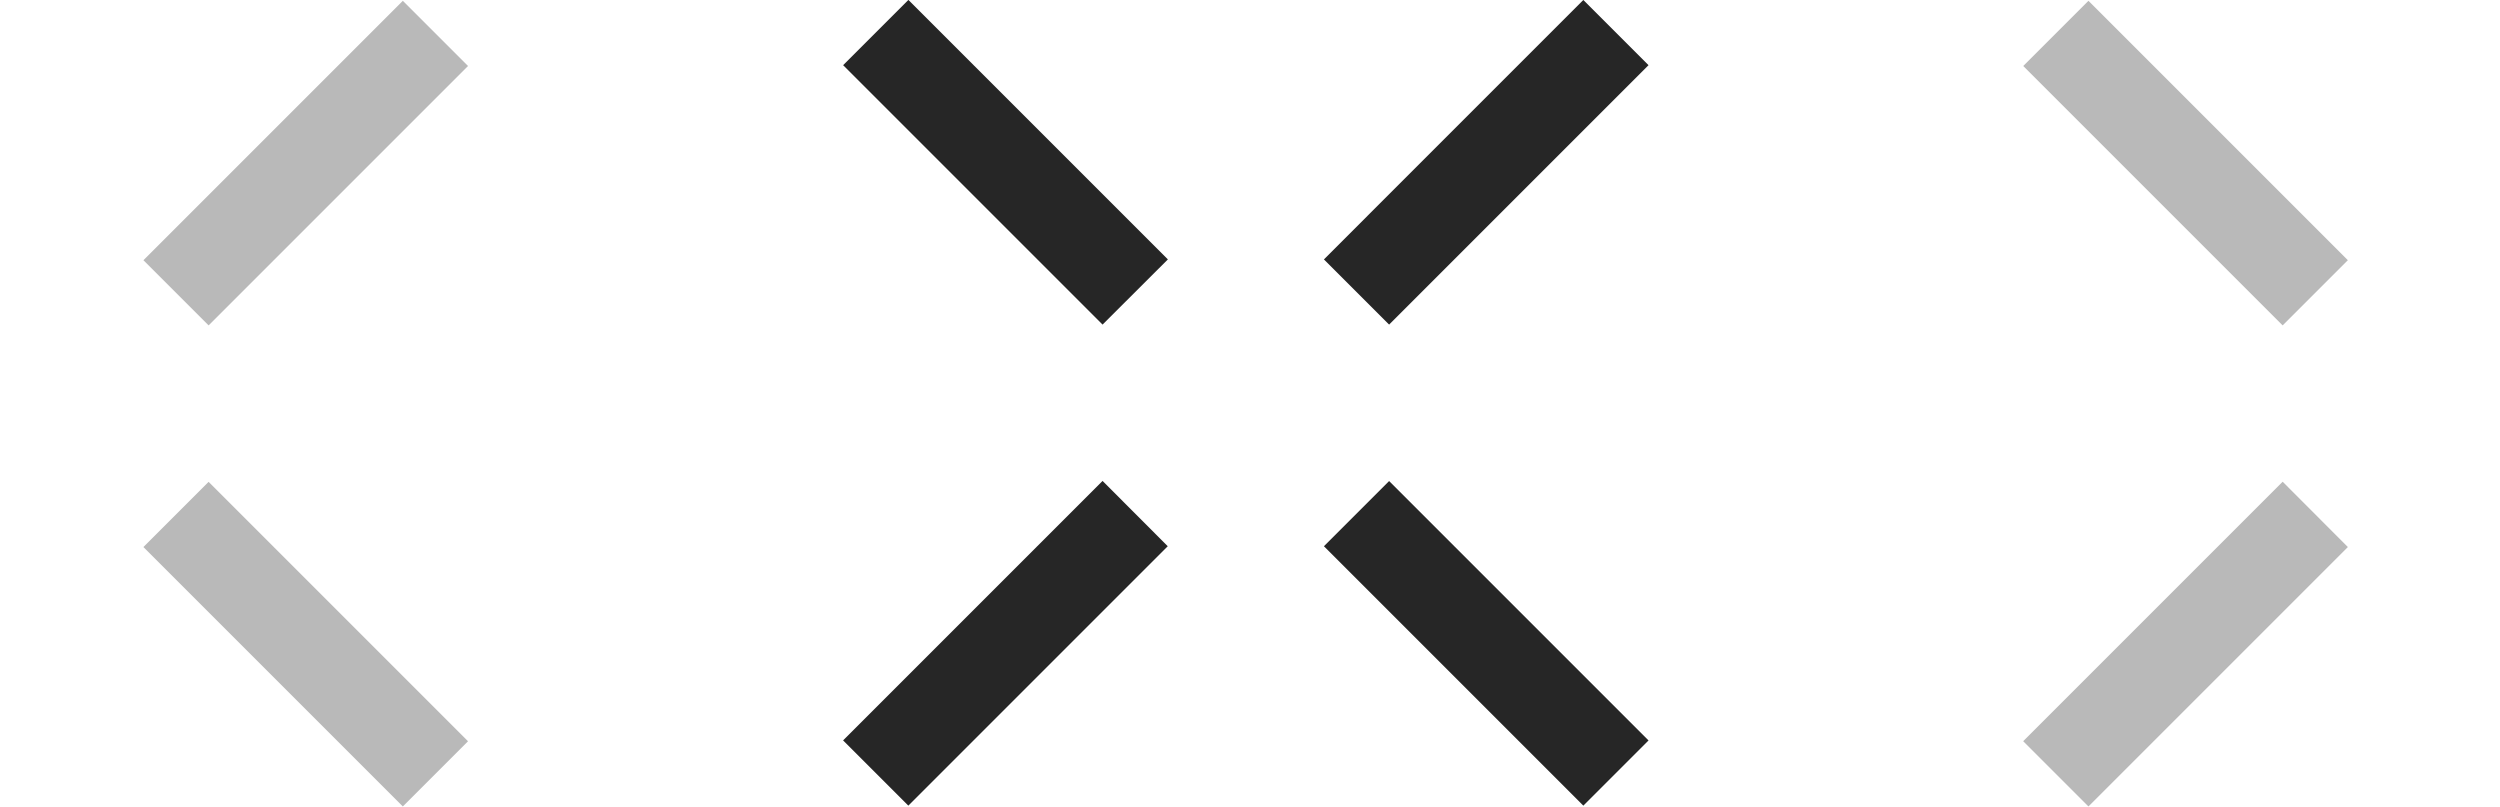
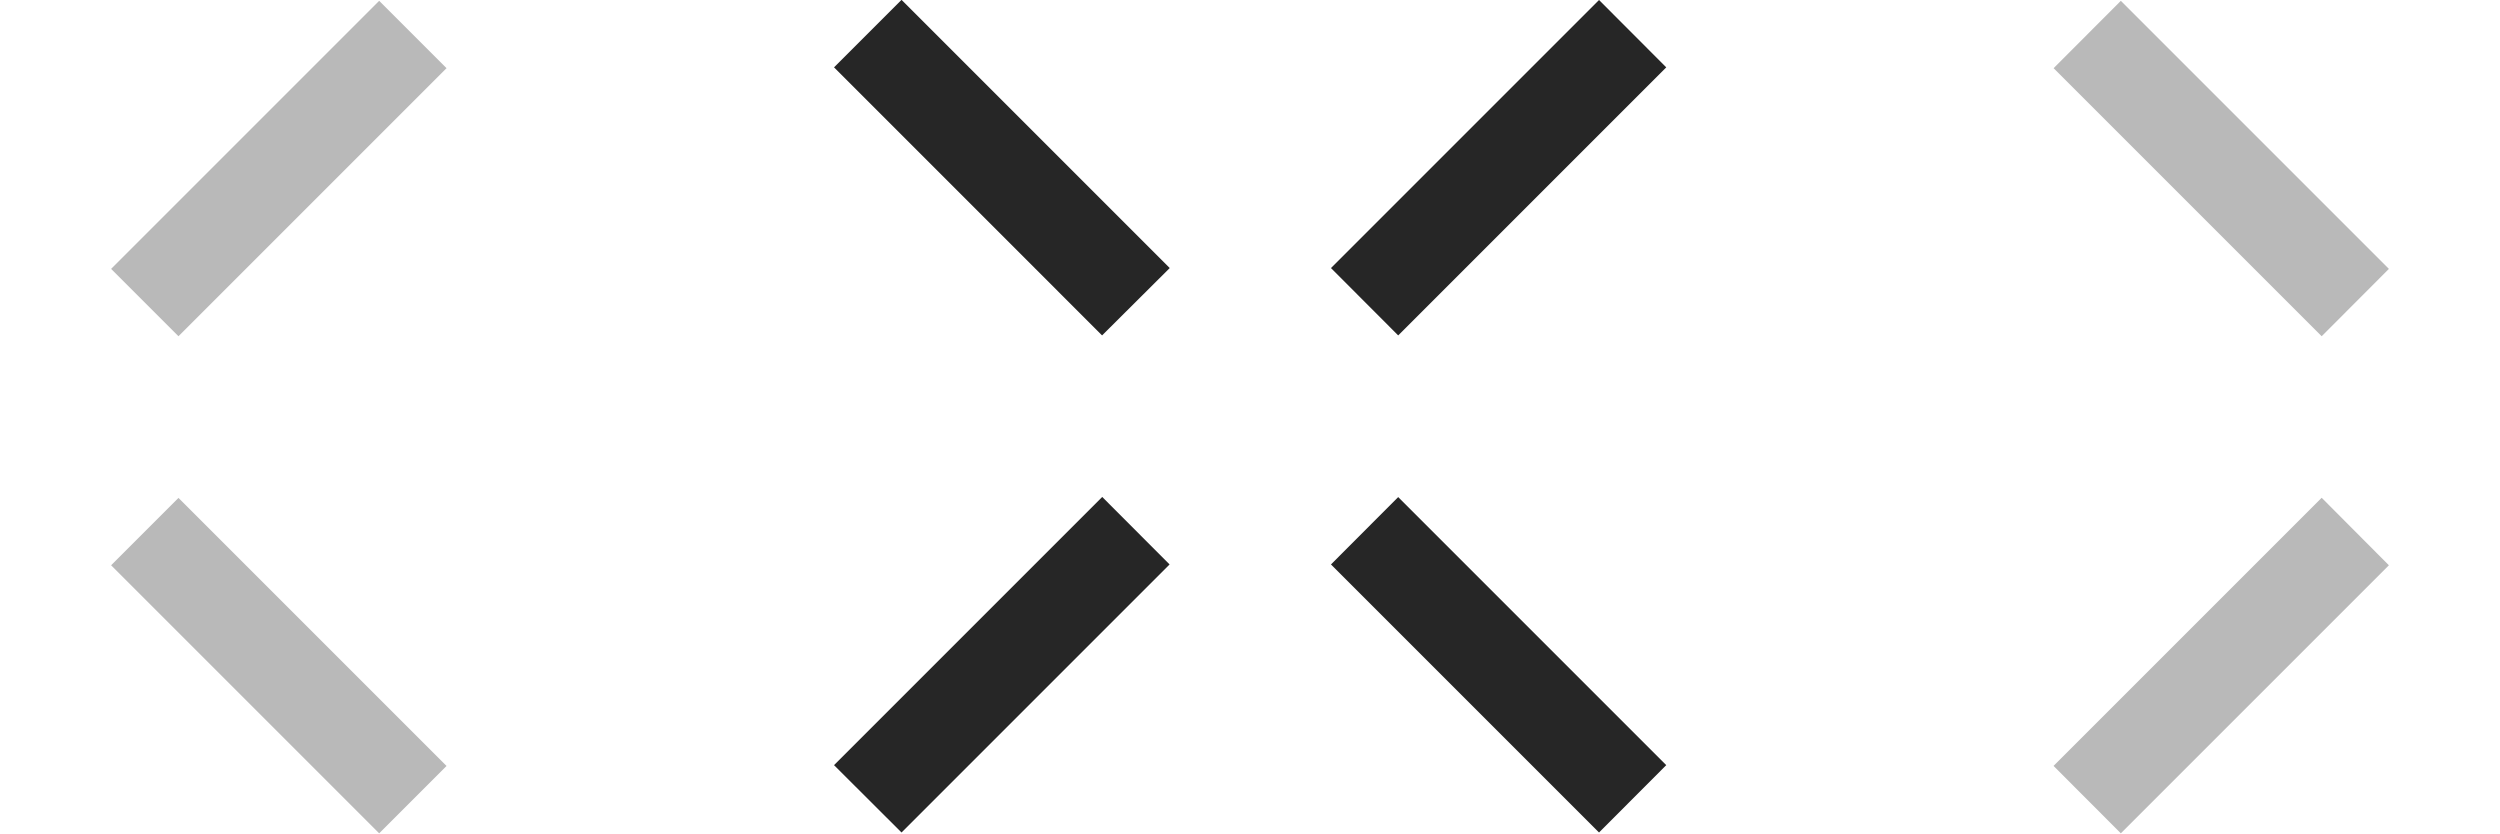
- <svg xmlns="http://www.w3.org/2000/svg" width="186" height="60" fill="none" viewBox="0 0 186 60">
-   <defs />
-   <path fill="#262626" d="M117.8 0l4.85 4.85-19.3 19.3-4.85-4.85L117.8 0zM122.65 55.09l-4.85 4.85-19.3-19.3 4.85-4.85 19.3 19.3z" />
-   <path fill="#B9B9B9" d="M29.97.06l4.85 4.85-19.3 19.3-4.85-4.85L29.97.06zM34.82 55.15L29.97 60l-19.3-19.3 4.85-4.85 19.3 19.3z" />
-   <path fill="#262626" d="M67.58 0l-4.85 4.85 19.3 19.3 4.86-4.85L67.59 0zM62.73 55.09l4.85 4.85 19.3-19.3-4.85-4.86-19.3 19.3z" />
-   <path fill="#B9B9B9" d="M155.38.06l-4.85 4.85 19.3 19.3 4.85-4.85-19.3-19.3zM150.53 55.15l4.85 4.85 19.3-19.3-4.85-4.86-19.3 19.3z" />
+ <svg xmlns="http://www.w3.org/2000/svg" width="180" height="60" viewBox="0 0 180 60">
+   <path fill="#262626" d="M115.13 0l4.84 4.85-19.3 19.3-4.84-4.85L115.13 0zm4.84 55.09l-4.84 4.85-19.3-19.3 4.84-4.85 19.3 19.3z" />
+   <path fill="#B9B9B9" d="M27.3.06l4.85 4.85-19.3 19.3L8 19.36 27.3.06zm4.85 55.09L27.3 60 8 40.7l4.85-4.85 19.3 19.3z" />
+   <path fill="#262626" d="M64.9 0l-4.85 4.85 19.3 19.3 4.87-4.85L64.92 0zm-4.85 55.09l4.86 4.85 19.3-19.3-4.85-4.86-19.3 19.3z" />
+   <path fill="#B9B9B9" d="M152.7.06l-4.84 4.85 19.3 19.3 4.84-4.85L152.7.06zm-4.84 55.09L152.7 60 172 40.7l-4.84-4.86-19.3 19.3z" />
</svg>
